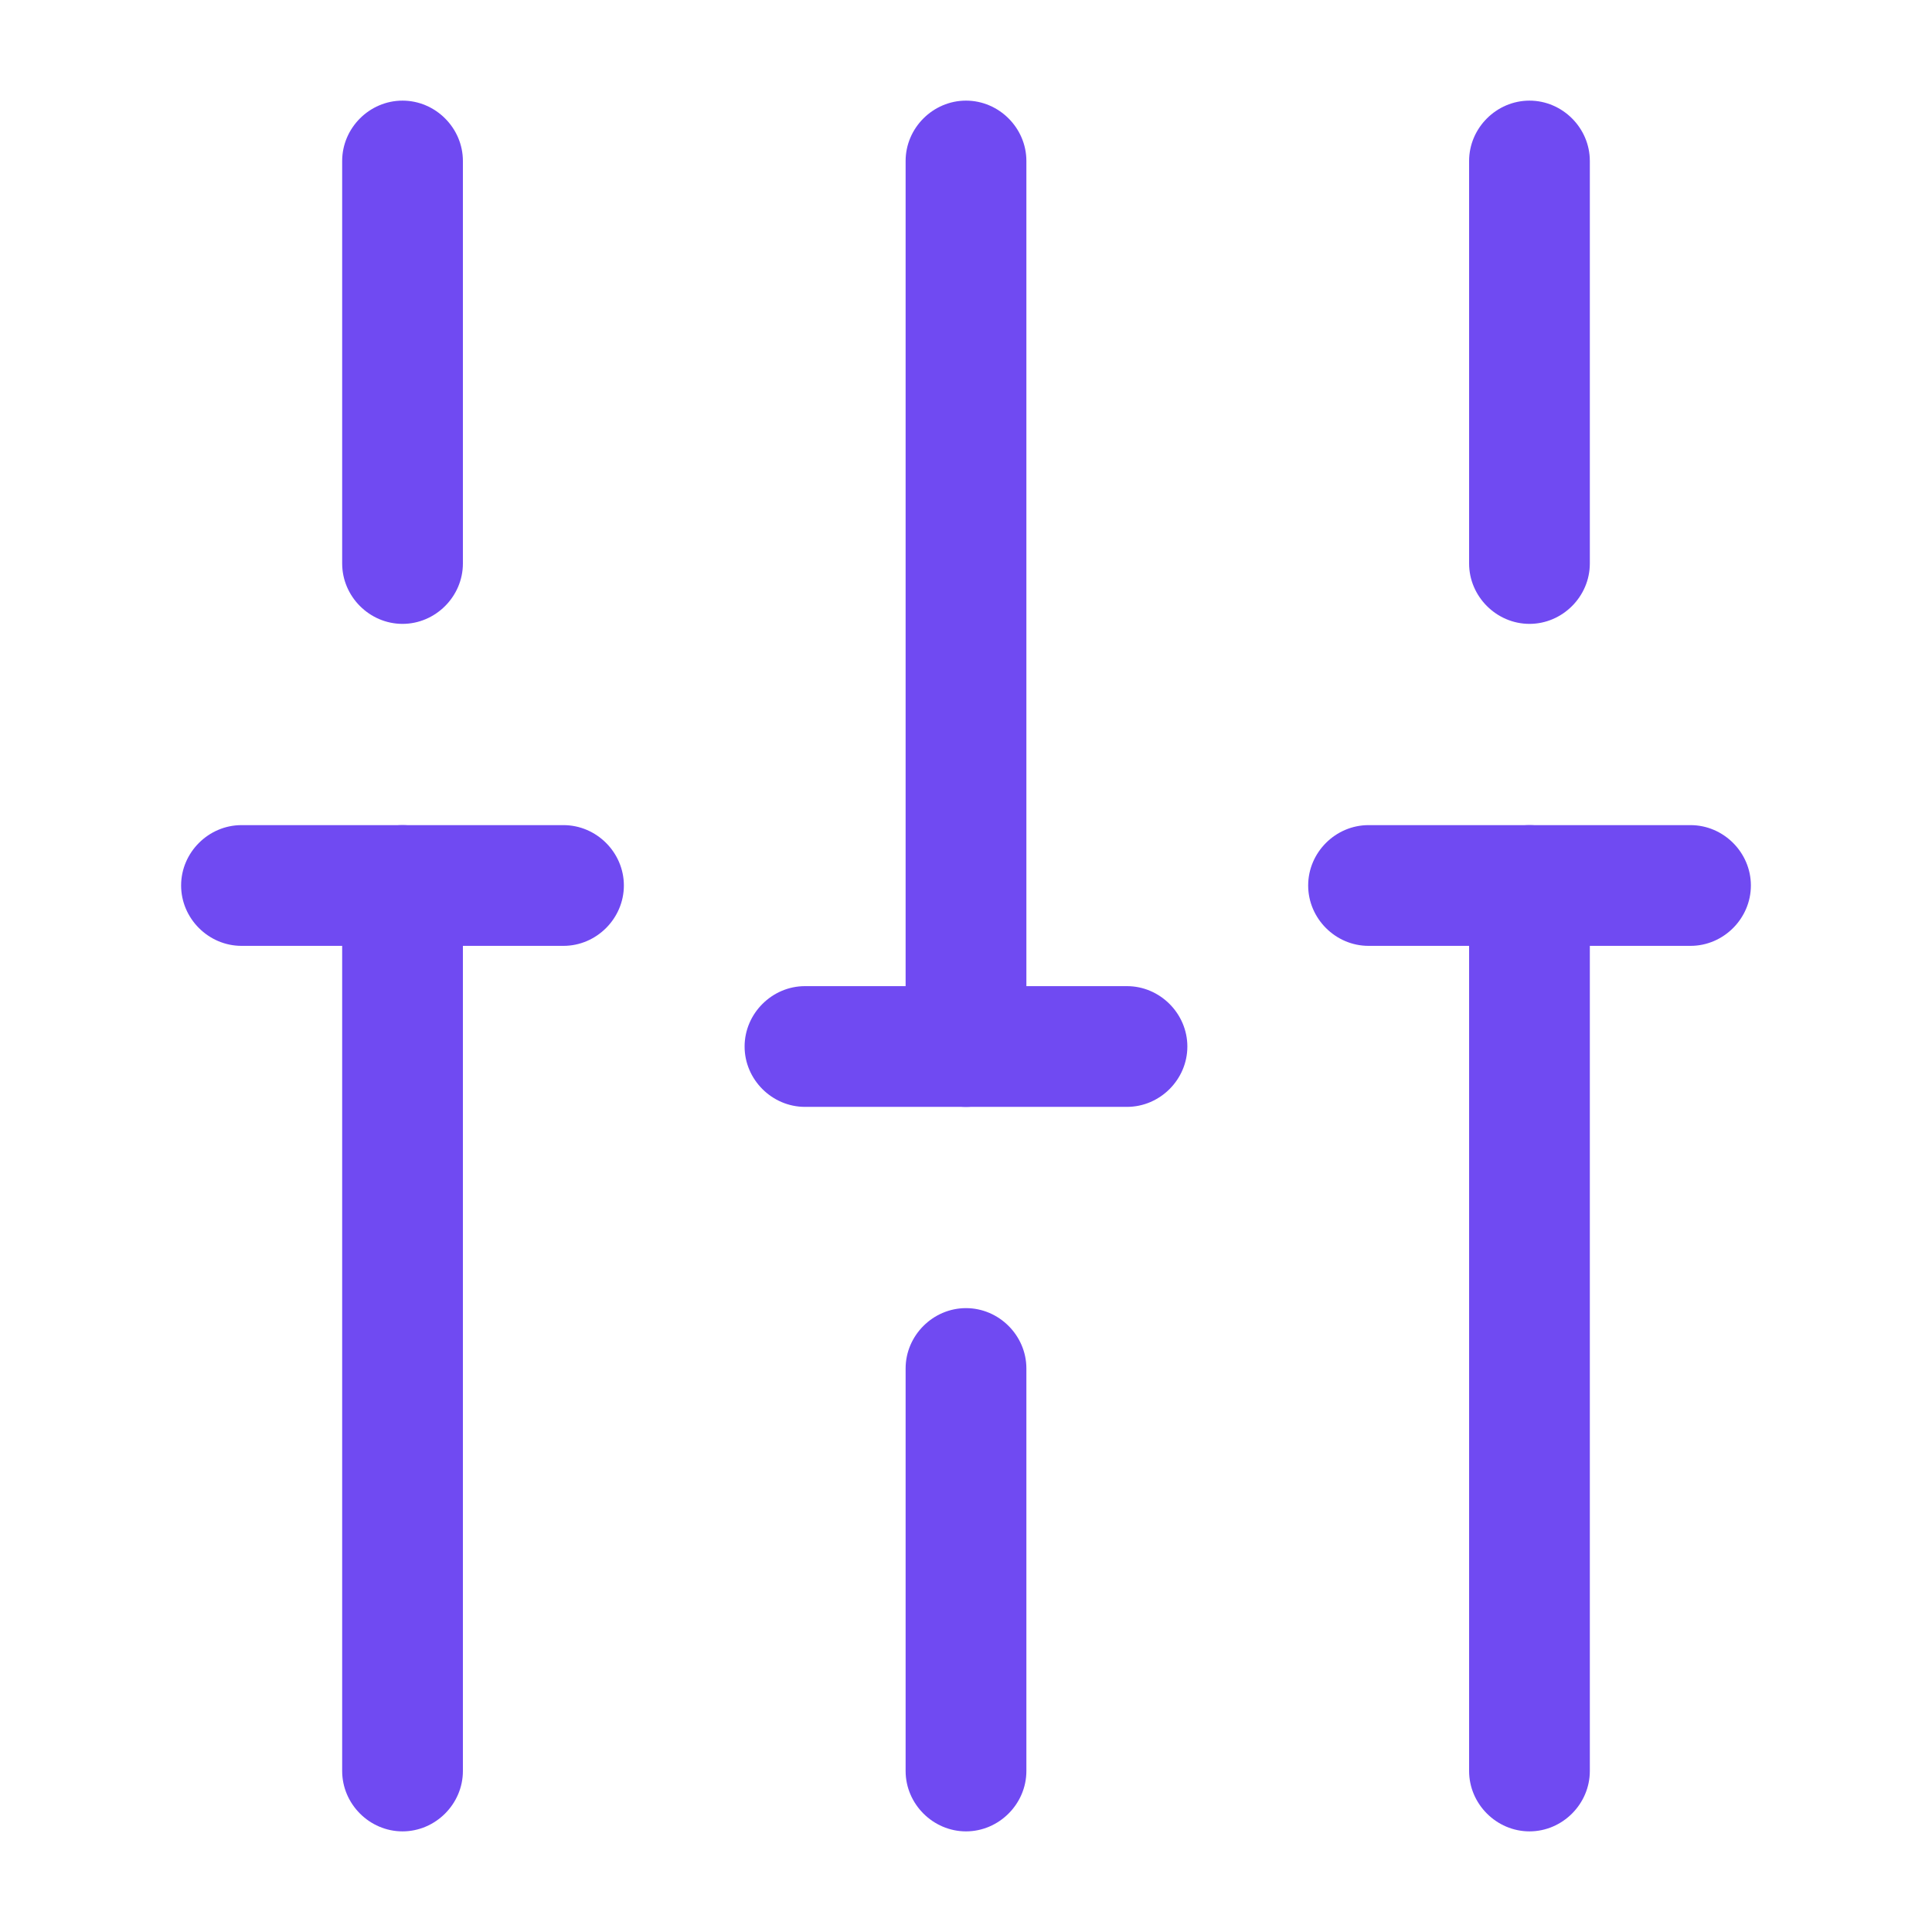
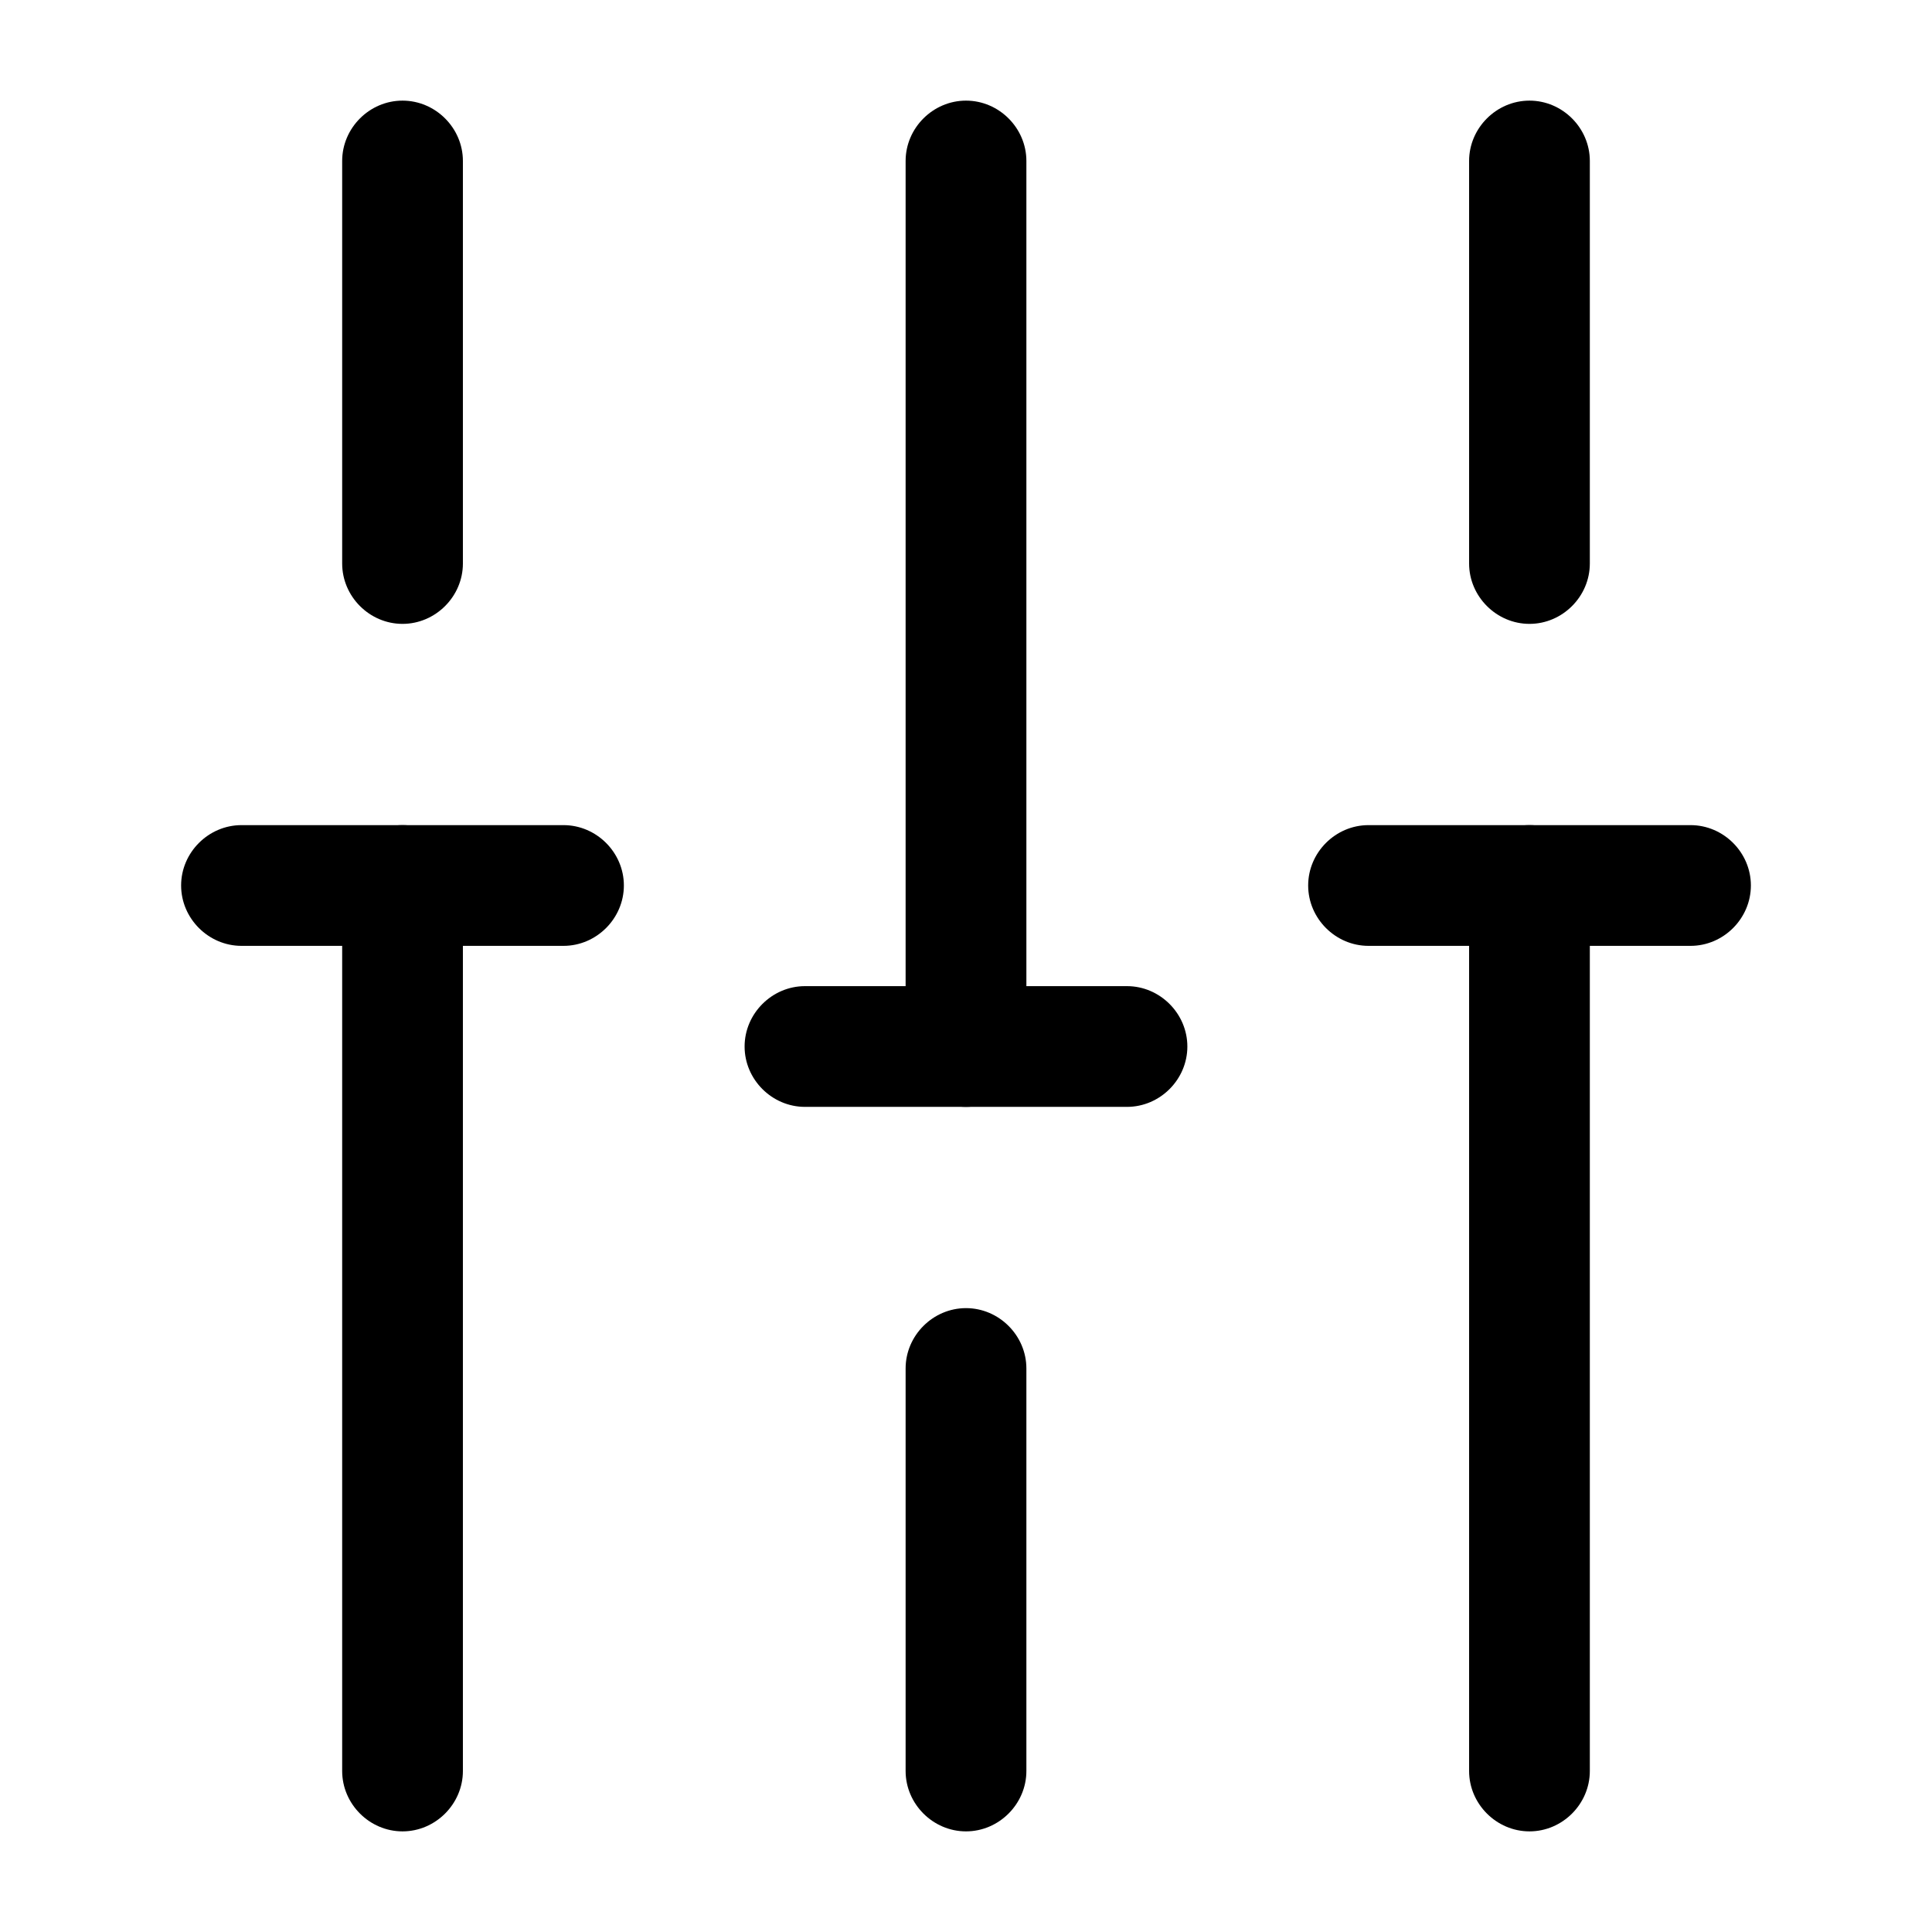
<svg xmlns="http://www.w3.org/2000/svg" width="47" height="47" viewBox="0 0 47 47" fill="none">
  <path d="M37.208 44.552C36.405 44.552 35.739 43.886 35.739 43.083V21.541C35.739 20.738 36.405 20.073 37.208 20.073C38.011 20.073 38.676 20.738 38.676 21.541V43.083C38.676 43.886 38.011 44.552 37.208 44.552Z" fill="url(#paint0_linear_0_363)" />
  <path d="M37.208 15.177C36.405 15.177 35.739 14.511 35.739 13.708V3.916C35.739 3.113 36.405 2.448 37.208 2.448C38.011 2.448 38.676 3.113 38.676 3.916V13.708C38.676 14.511 38.011 15.177 37.208 15.177Z" fill="url(#paint1_linear_0_363)" />
  <path d="M23.5 44.552C22.697 44.552 22.031 43.886 22.031 43.083V33.291C22.031 32.488 22.697 31.823 23.5 31.823C24.303 31.823 24.969 32.488 24.969 33.291V43.083C24.969 43.886 24.303 44.552 23.5 44.552Z" fill="url(#paint2_linear_0_363)" />
  <path d="M23.5 26.927C22.697 26.927 22.031 26.261 22.031 25.458V3.916C22.031 3.113 22.697 2.448 23.5 2.448C24.303 2.448 24.969 3.113 24.969 3.916V25.458C24.969 26.261 24.303 26.927 23.5 26.927Z" fill="url(#paint3_linear_0_363)" />
  <path d="M9.792 44.552C8.989 44.552 8.324 43.886 8.324 43.083V21.541C8.324 20.738 8.989 20.073 9.792 20.073C10.595 20.073 11.261 20.738 11.261 21.541V43.083C11.261 43.886 10.595 44.552 9.792 44.552Z" fill="url(#paint4_linear_0_363)" />
  <path d="M9.792 15.177C8.989 15.177 8.324 14.511 8.324 13.708V3.916C8.324 3.113 8.989 2.448 9.792 2.448C10.595 2.448 11.261 3.113 11.261 3.916V13.708C11.261 14.511 10.595 15.177 9.792 15.177Z" fill="url(#paint5_linear_0_363)" />
  <path d="M13.708 23.01H5.875C5.072 23.01 4.406 22.344 4.406 21.541C4.406 20.738 5.072 20.073 5.875 20.073H13.708C14.511 20.073 15.177 20.738 15.177 21.541C15.177 22.344 14.511 23.01 13.708 23.01Z" fill="url(#paint6_linear_0_363)" />
  <path d="M41.126 23.01H33.292C32.489 23.01 31.824 22.344 31.824 21.541C31.824 20.738 32.489 20.073 33.292 20.073H41.126C41.929 20.073 42.594 20.738 42.594 21.541C42.594 22.344 41.929 23.01 41.126 23.01Z" fill="url(#paint7_linear_0_363)" />
  <path d="M27.416 26.927H19.583C18.78 26.927 18.114 26.262 18.114 25.459C18.114 24.656 18.78 23.99 19.583 23.99H27.416C28.219 23.99 28.885 24.656 28.885 25.459C28.885 26.262 28.219 26.927 27.416 26.927Z" fill="url(#paint8_linear_0_363)" />
  <defs>
    <linearGradient id="paint0_linear_0_363" x1="37.208" y1="20.073" x2="37.208" y2="44.552" gradientUnits="userSpaceOnUse">
-       <stop offset="1" stop-color="#704AF2" />
+       <stop offset="1" stopColor="#704AF2" />
    </linearGradient>
    <linearGradient id="paint1_linear_0_363" x1="37.208" y1="2.448" x2="37.208" y2="15.177" gradientUnits="userSpaceOnUse">
-       <stop offset="1" stop-color="#704AF2" />
+       <stop offset="1" stopColor="#704AF2" />
    </linearGradient>
    <linearGradient id="paint2_linear_0_363" x1="23.5" y1="31.823" x2="23.5" y2="44.552" gradientUnits="userSpaceOnUse">
-       <stop offset="1" stop-color="#704AF2" />
+       <stop offset="1" stopColor="#704AF2" />
    </linearGradient>
    <linearGradient id="paint3_linear_0_363" x1="23.5" y1="2.448" x2="23.5" y2="26.927" gradientUnits="userSpaceOnUse">
-       <stop offset="1" stop-color="#704AF2" />
+       <stop offset="1" stopColor="#704AF2" />
    </linearGradient>
    <linearGradient id="paint4_linear_0_363" x1="9.792" y1="20.073" x2="9.792" y2="44.552" gradientUnits="userSpaceOnUse">
-       <stop offset="1" stop-color="#704AF2" />
+       <stop offset="1" stopColor="#704AF2" />
    </linearGradient>
    <linearGradient id="paint5_linear_0_363" x1="9.792" y1="2.448" x2="9.792" y2="15.177" gradientUnits="userSpaceOnUse">
-       <stop offset="1" stop-color="#704AF2" />
+       <stop offset="1" stopColor="#704AF2" />
    </linearGradient>
    <linearGradient id="paint6_linear_0_363" x1="9.792" y1="20.073" x2="9.792" y2="23.01" gradientUnits="userSpaceOnUse">
-       <stop offset="1" stop-color="#704AF2" />
+       <stop offset="1" stopColor="#704AF2" />
    </linearGradient>
    <linearGradient id="paint7_linear_0_363" x1="37.209" y1="20.073" x2="37.209" y2="23.01" gradientUnits="userSpaceOnUse">
-       <stop offset="1" stop-color="#704AF2" />
+       <stop offset="1" stopColor="#704AF2" />
    </linearGradient>
    <linearGradient id="paint8_linear_0_363" x1="23.499" y1="23.99" x2="23.499" y2="26.927" gradientUnits="userSpaceOnUse">
-       <stop offset="1" stop-color="#704AF2" />
+       <stop offset="1" stopColor="#704AF2" />
    </linearGradient>
  </defs>
</svg>
